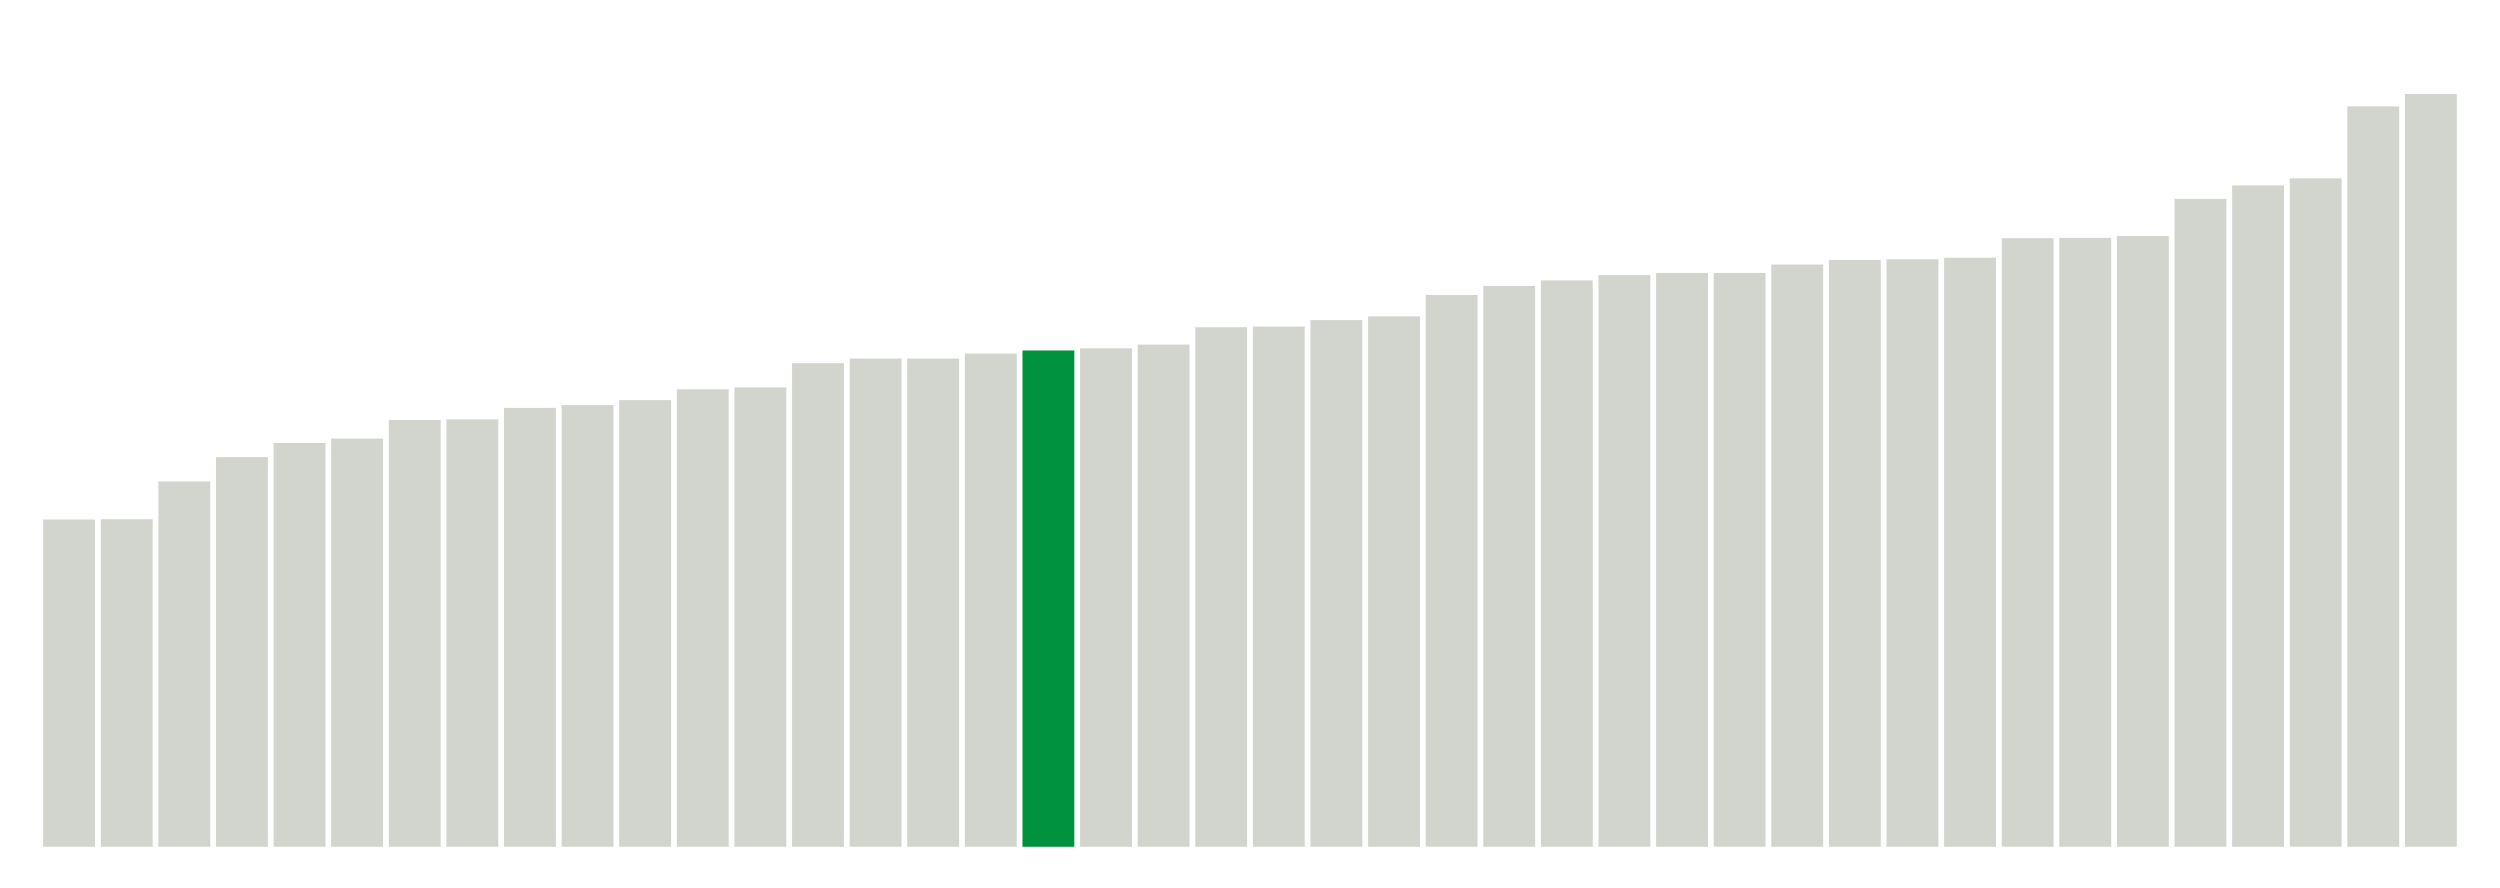
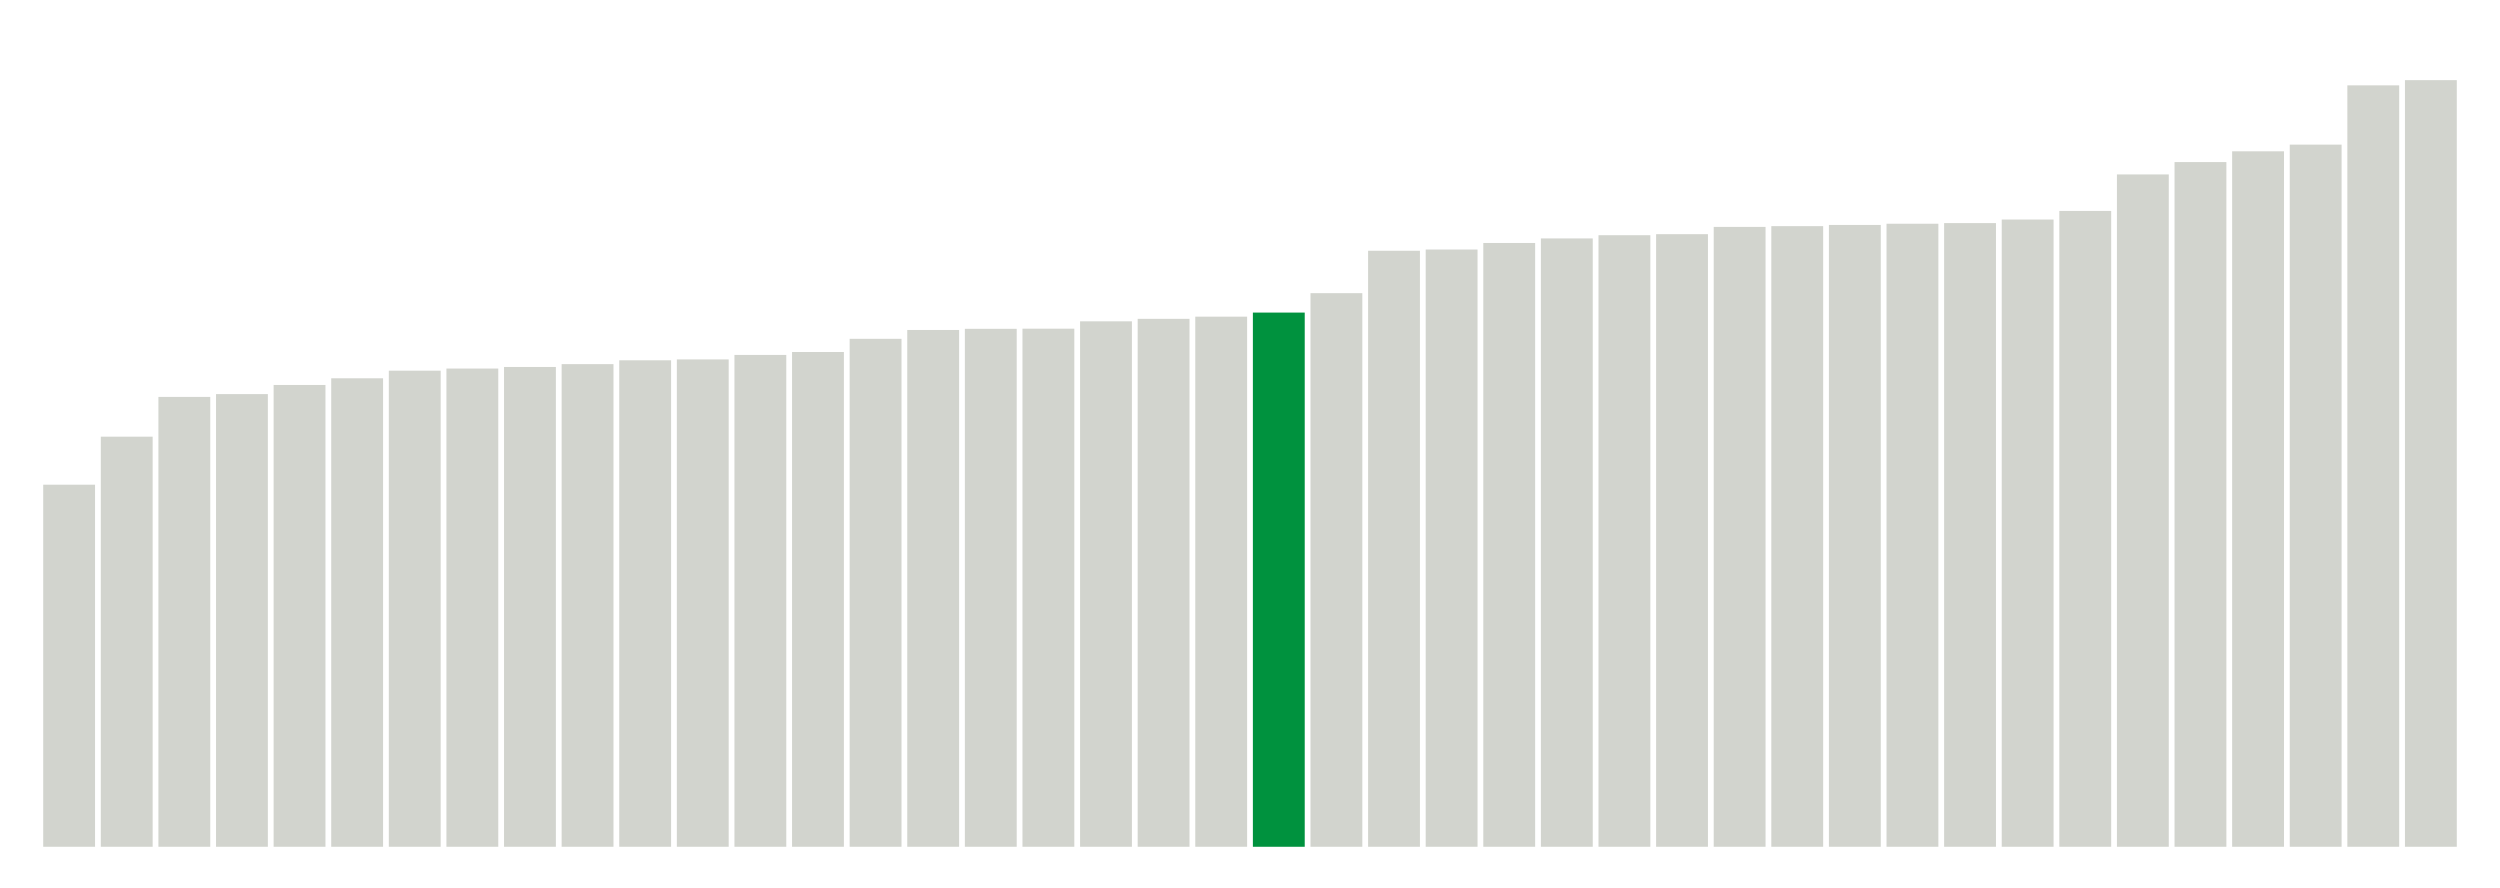
<svg xmlns="http://www.w3.org/2000/svg" version="1.1" class="marks" width="310" height="110">
  <g fill="none" stroke-miterlimit="10" transform="translate(5,5)">
    <g class="mark-group role-frame root" role="graphics-object" aria-roledescription="group mark container">
      <g transform="translate(0,0)">
        <path class="background" aria-hidden="true" d="M0,0h300v100h-300Z" stroke="#ddd" stroke-width="0" />
        <g>
          <g class="mark-rect role-mark marks" role="graphics-symbol" aria-roledescription="rect mark container">
-             <path d="M0.357,59.423h6.429v40.577h-6.429Z" fill="#D2D4CE" />
-             <path d="M7.5,59.385h6.429v40.615h-6.429Z" fill="#D2D4CE" />
-             <path d="M14.643,54.692h6.429v45.308h-6.429Z" fill="#D2D4CE" />
-             <path d="M21.786,51.692h6.429v48.308h-6.429Z" fill="#D2D4CE" />
-             <path d="M28.929,49.923h6.429v50.077h-6.429Z" fill="#D2D4CE" />
-             <path d="M36.071,49.385h6.429v50.615h-6.429Z" fill="#D2D4CE" />
-             <path d="M43.214,47.077h6.429v52.923h-6.429Z" fill="#D2D4CE" />
-             <path d="M50.357,47h6.429v53h-6.429Z" fill="#D2D4CE" />
-             <path d="M57.5,45.577h6.429v54.423h-6.429Z" fill="#D2D4CE" />
-             <path d="M64.643,45.231h6.429v54.769h-6.429Z" fill="#D2D4CE" />
-             <path d="M71.786,44.615h6.429v55.385h-6.429Z" fill="#D2D4CE" />
-             <path d="M78.929,43.269h6.429v56.731h-6.429Z" fill="#D2D4CE" />
-             <path d="M86.071,43.038h6.429v56.962h-6.429Z" fill="#D2D4CE" />
-             <path d="M93.214,40.038h6.429v59.962h-6.429Z" fill="#D2D4CE" />
-             <path d="M100.357,39.462h6.429v60.538h-6.429Z" fill="#D2D4CE" />
-             <path d="M107.5,39.462h6.429v60.538h-6.429Z" fill="#D2D4CE" />
-             <path d="M114.643,38.846h6.429v61.154h-6.429Z" fill="#D2D4CE" />
-             <path d="M121.786,38.462h6.429v61.538h-6.429Z" fill="#00923E" />
-             <path d="M128.929,38.192h6.429v61.808h-6.429Z" fill="#D2D4CE" />
-             <path d="M136.071,37.731h6.429v62.269h-6.429Z" fill="#D2D4CE" />
-             <path d="M143.214,35.577h6.429v64.423h-6.429Z" fill="#D2D4CE" />
-             <path d="M150.357,35.5h6.429v64.5h-6.429Z" fill="#D2D4CE" />
-             <path d="M157.5,34.692h6.429v65.308h-6.429Z" fill="#D2D4CE" />
-             <path d="M164.643,34.231h6.429v65.769h-6.429Z" fill="#D2D4CE" />
-             <path d="M171.786,31.577h6.429v68.423h-6.429Z" fill="#D2D4CE" />
-             <path d="M178.929,30.462h6.429v69.538h-6.429Z" fill="#D2D4CE" />
-             <path d="M186.071,29.769h6.429v70.231h-6.429Z" fill="#D2D4CE" />
-             <path d="M193.214,29.115h6.429v70.885h-6.429Z" fill="#D2D4CE" />
-             <path d="M200.357,28.846h6.429v71.154h-6.429Z" fill="#D2D4CE" />
-             <path d="M207.5,28.846h6.429v71.154h-6.429Z" fill="#D2D4CE" />
-             <path d="M214.643,27.808h6.429v72.192h-6.429Z" fill="#D2D4CE" />
-             <path d="M221.786,27.231h6.429v72.769h-6.429Z" fill="#D2D4CE" />
-             <path d="M228.929,27.154h6.429v72.846h-6.429Z" fill="#D2D4CE" />
-             <path d="M236.071,26.962h6.429v73.038h-6.429Z" fill="#D2D4CE" />
-             <path d="M243.214,24.538h6.429v75.462h-6.429Z" fill="#D2D4CE" />
-             <path d="M250.357,24.5h6.429v75.5h-6.429Z" fill="#D2D4CE" />
-             <path d="M257.5,24.269h6.429v75.731h-6.429Z" fill="#D2D4CE" />
-             <path d="M264.643,19.654h6.429v80.346h-6.429Z" fill="#D2D4CE" />
-             <path d="M271.786,18h6.429v82h-6.429Z" fill="#D2D4CE" />
-             <path d="M278.929,17.115h6.429v82.885h-6.429Z" fill="#D2D4CE" />
-             <path d="M286.071,8.192h6.429v91.808h-6.429Z" fill="#D2D4CE" />
-             <path d="M293.214,6.654h6.429v93.346h-6.429Z" fill="#D2D4CE" />
+             <path d="M0.357,55.102h6.429v44.898h-6.429Z" fill="#D2D4CE" />
+             <path d="M7.5,49.147h6.429v50.853h-6.429Z" fill="#D2D4CE" />
+             <path d="M14.643,44.217h6.429v55.783h-6.429Z" fill="#D2D4CE" />
+             <path d="M21.786,43.868h6.429v56.132h-6.429Z" fill="#D2D4CE" />
+             <path d="M28.929,42.736h6.429v57.264h-6.429Z" fill="#D2D4CE" />
+             <path d="M36.071,41.908h6.429v58.092h-6.429Z" fill="#D2D4CE" />
+             <path d="M43.214,40.963h6.429v59.037h-6.429Z" fill="#D2D4CE" />
+             <path d="M50.357,40.7h6.429v59.3h-6.429Z" fill="#D2D4CE" />
+             <path d="M57.5,40.504h6.429v59.496h-6.429Z" fill="#D2D4CE" />
+             <path d="M64.643,40.152h6.429v59.848h-6.429Z" fill="#D2D4CE" />
+             <path d="M71.786,39.677h6.429v60.323h-6.429Z" fill="#D2D4CE" />
+             <path d="M78.929,39.568h6.429v60.432h-6.429Z" fill="#D2D4CE" />
+             <path d="M86.071,39.012h6.429v60.988h-6.429Z" fill="#D2D4CE" />
+             <path d="M93.214,38.647h6.429v61.353h-6.429Z" fill="#D2D4CE" />
+             <path d="M100.357,37.014h6.429v62.986h-6.429Z" fill="#D2D4CE" />
+             <path d="M107.5,35.917h6.429v64.083h-6.429Z" fill="#D2D4CE" />
+             <path d="M114.643,35.774h6.429v64.226h-6.429Z" fill="#D2D4CE" />
+             <path d="M121.786,35.757h6.429v64.243h-6.429Z" fill="#D2D4CE" />
+             <path d="M128.929,34.844h6.429v65.156h-6.429Z" fill="#D2D4CE" />
+             <path d="M136.071,34.536h6.429v65.464h-6.429Z" fill="#D2D4CE" />
+             <path d="M143.214,34.266h6.429v65.734h-6.429Z" fill="#D2D4CE" />
+             <path d="M150.357,33.76h6.429v66.24h-6.429Z" fill="#00923E" />
+             <path d="M157.5,31.353h6.429v68.647h-6.429Z" fill="#D2D4CE" />
+             <path d="M164.643,26.094h6.429v73.906h-6.429Z" fill="#D2D4CE" />
+             <path d="M171.786,25.941h6.429v74.059h-6.429Z" fill="#D2D4CE" />
+             <path d="M178.929,25.129h6.429v74.871h-6.429Z" fill="#D2D4CE" />
+             <path d="M186.071,24.565h6.429v75.435h-6.429Z" fill="#D2D4CE" />
+             <path d="M193.214,24.165h6.429v75.835h-6.429Z" fill="#D2D4CE" />
+             <path d="M200.357,24.038h6.429v75.962h-6.429Z" fill="#D2D4CE" />
+             <path d="M207.5,23.136h6.429v76.864h-6.429Z" fill="#D2D4CE" />
+             <path d="M214.643,23.042h6.429v76.958h-6.429Z" fill="#D2D4CE" />
+             <path d="M221.786,22.893h6.429v77.107h-6.429Z" fill="#D2D4CE" />
+             <path d="M228.929,22.742h6.429v77.258h-6.429Z" fill="#D2D4CE" />
+             <path d="M236.071,22.663h6.429v77.337h-6.429Z" fill="#D2D4CE" />
+             <path d="M243.214,22.223h6.429v77.777h-6.429Z" fill="#D2D4CE" />
+             <path d="M250.357,21.156h6.429v78.844h-6.429Z" fill="#D2D4CE" />
+             <path d="M257.5,16.63h6.429v83.37h-6.429Z" fill="#D2D4CE" />
+             <path d="M264.643,15.097h6.429v84.903h-6.429Z" fill="#D2D4CE" />
+             <path d="M271.786,13.762h6.429v86.238h-6.429Z" fill="#D2D4CE" />
+             <path d="M278.929,12.933h6.429v87.067h-6.429Z" fill="#D2D4CE" />
+             <path d="M286.071,5.584h6.429v94.416h-6.429Z" fill="#D2D4CE" />
+             <path d="M293.214,4.938h6.429v95.062h-6.429Z" fill="#D2D4CE" />
          </g>
        </g>
        <path class="foreground" aria-hidden="true" d="" display="none" />
      </g>
    </g>
  </g>
</svg>
